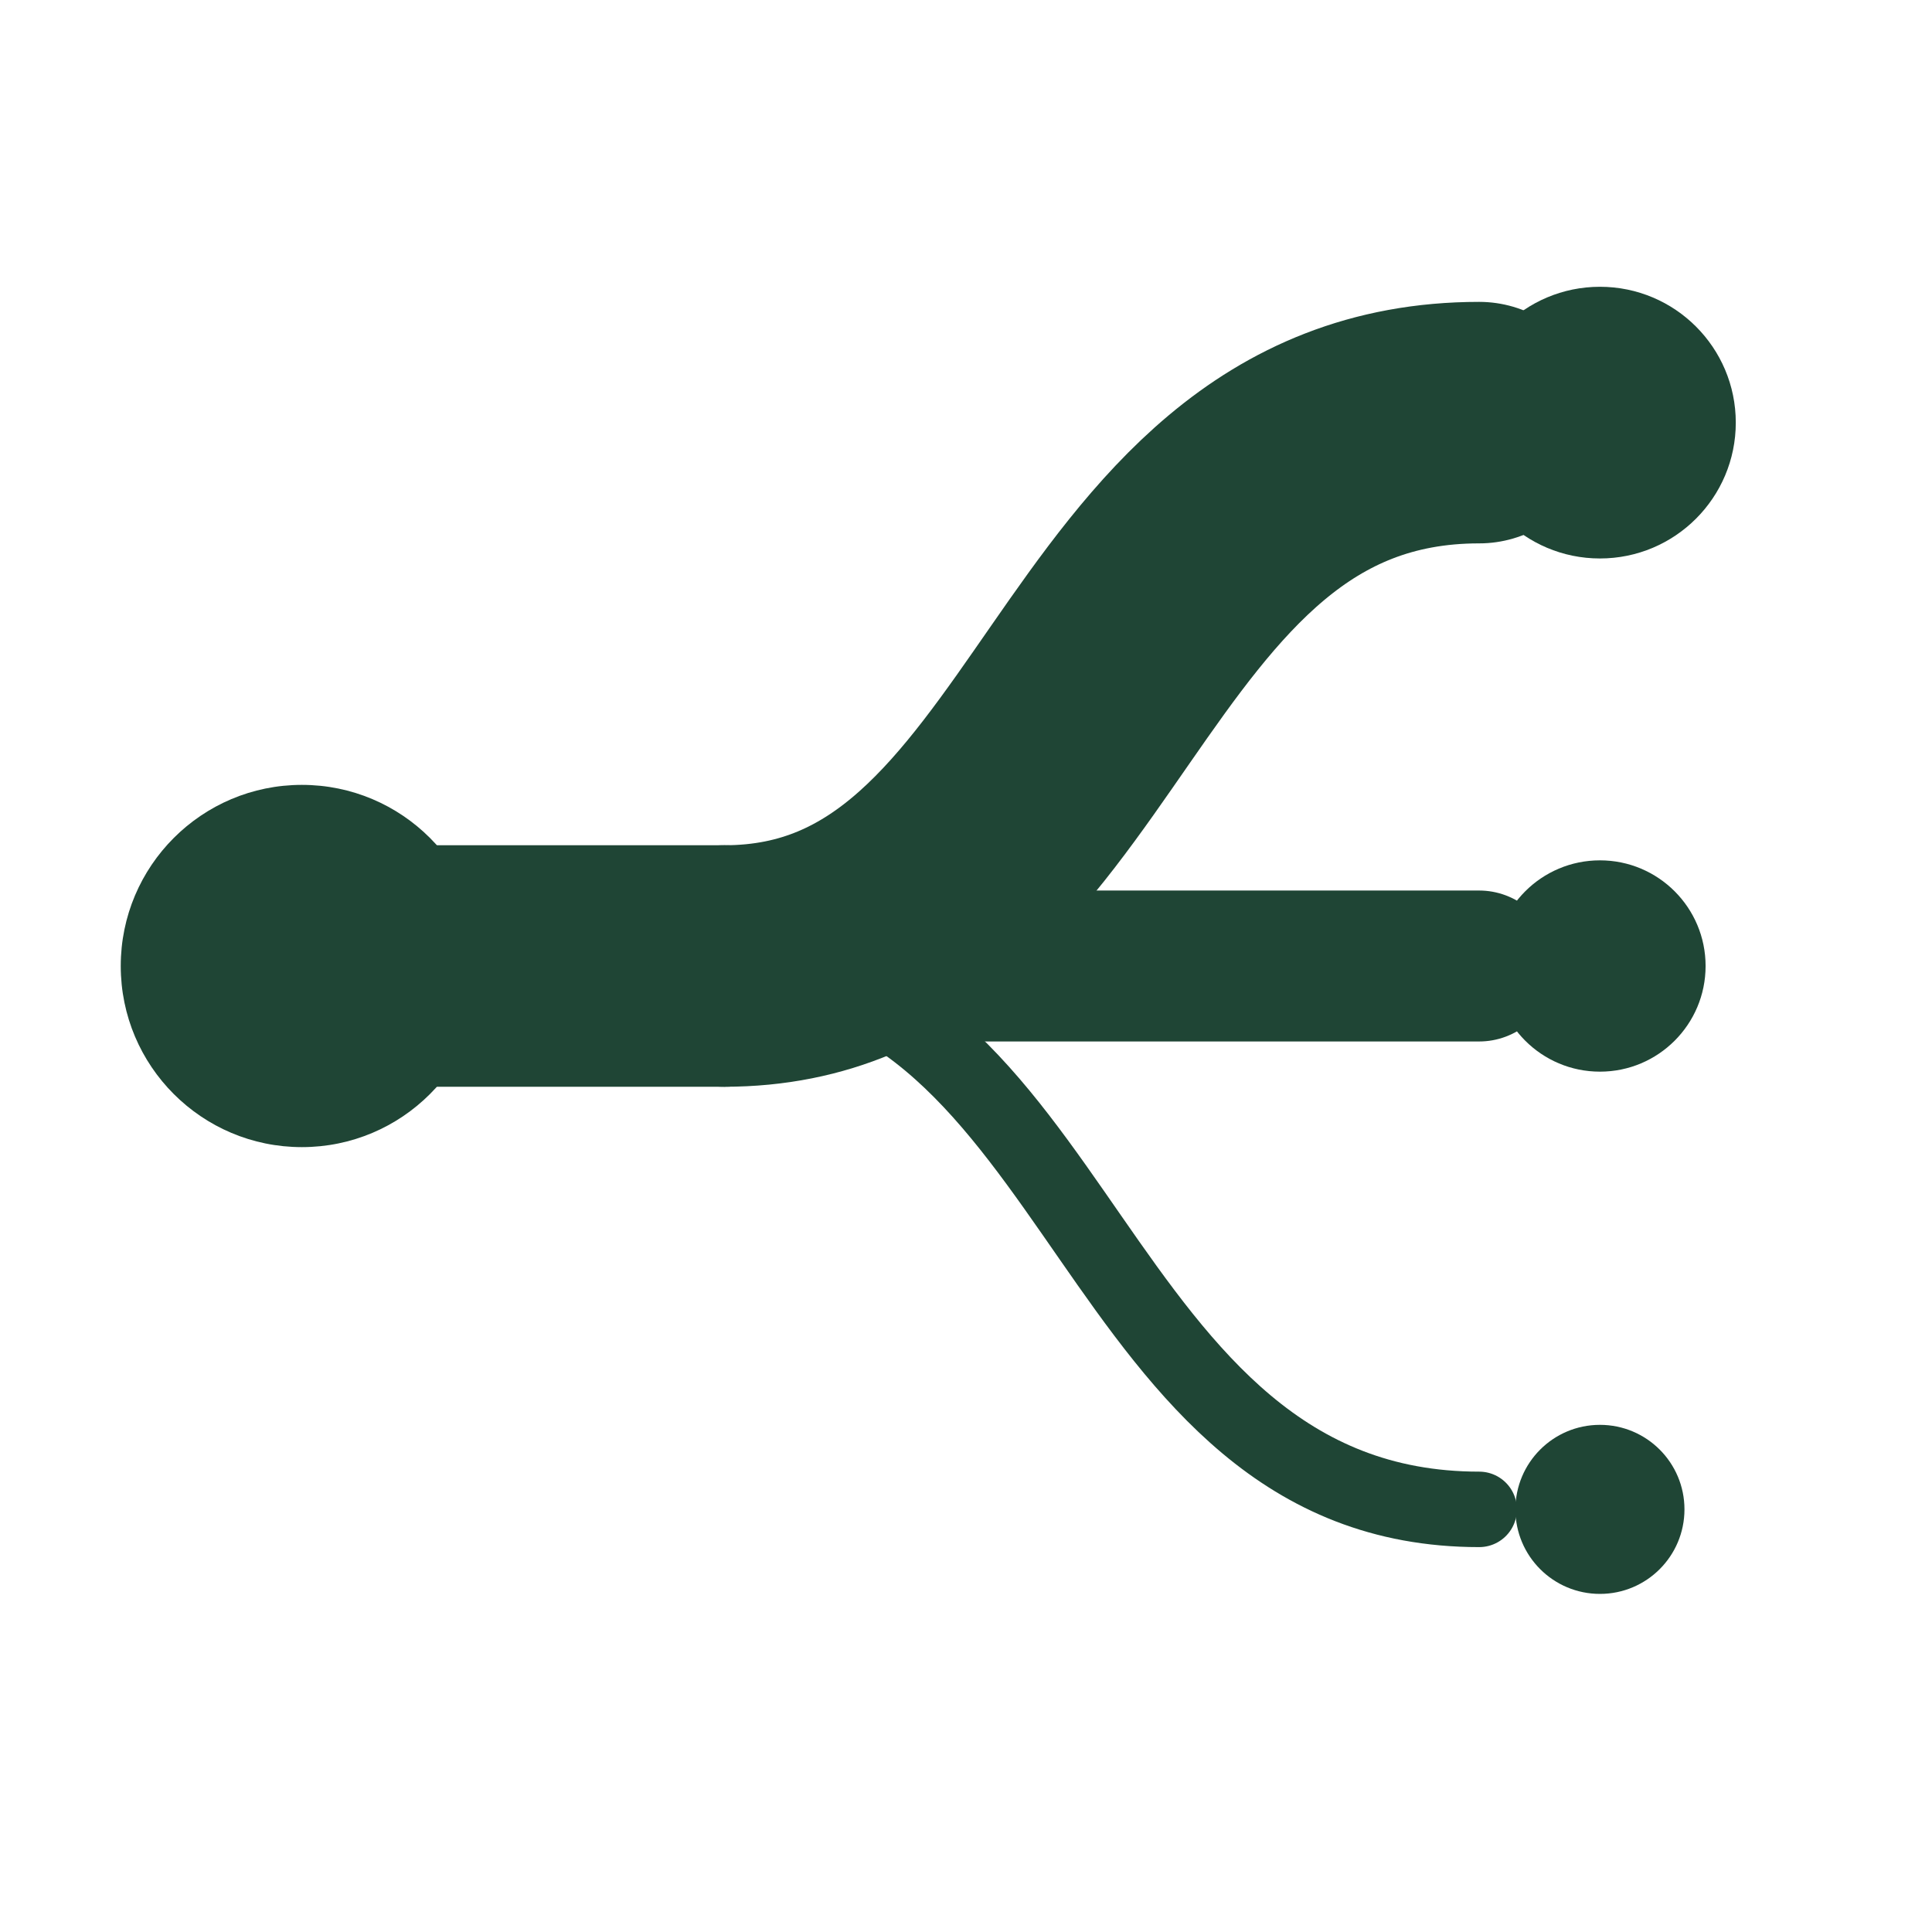
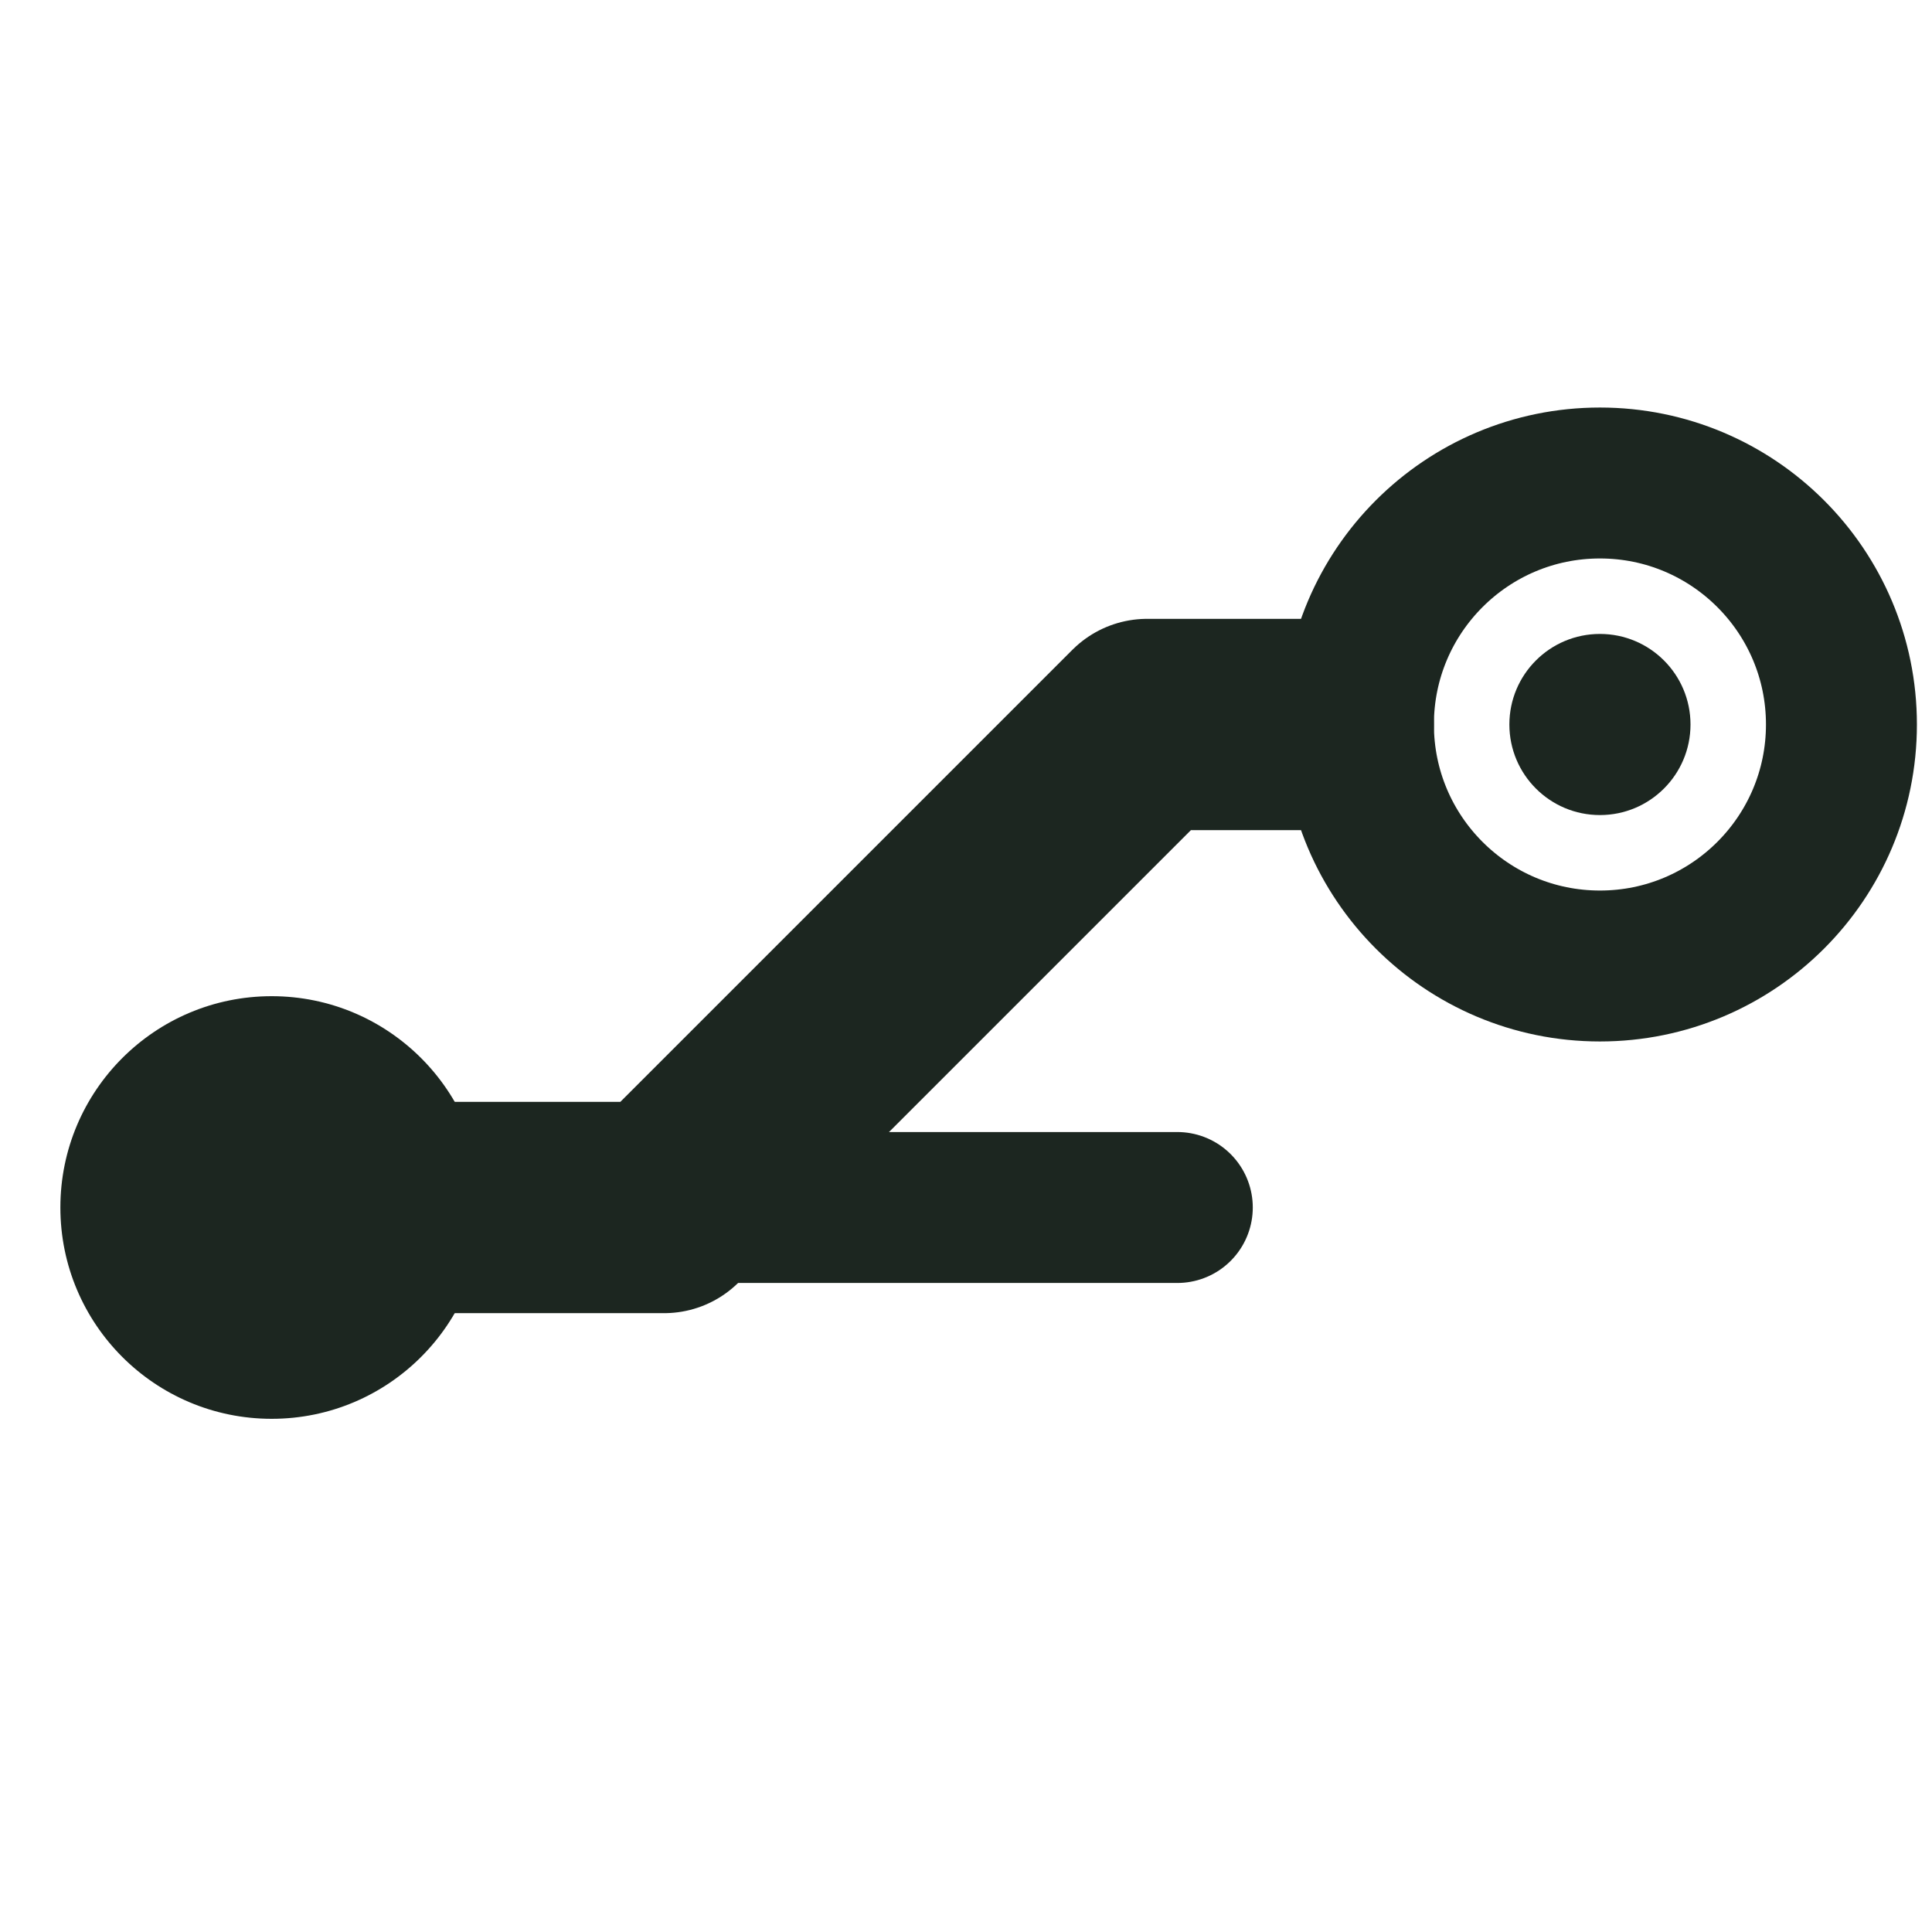
<svg xmlns="http://www.w3.org/2000/svg" viewBox="0 0 32 32" fill="none" stroke="currentColor" stroke-linecap="round">
-   <style>svg { color: #1f4535 } @media (prefers-color-scheme: dark) { svg { color: #d4ebdc } }</style>
-   <circle cx="5" cy="16" r="3" fill="currentColor" stroke="none" />
-   <path d="M5 16H12" stroke-width="4" />
-   <path d="M12 16C18 16 18 7 24.5 7" stroke-width="4" />
-   <circle cx="26.5" cy="7" r="2.25" fill="currentColor" stroke="none" />
-   <path d="M12 16H24.5" stroke-width="2.5" />
-   <circle cx="26.5" cy="16" r="1.75" fill="currentColor" stroke="none" />
-   <path d="M12 16C18 16 18 25 24.5 25" stroke-width="1.25" />
-   <circle cx="26.5" cy="25" r="1.4" fill="currentColor" stroke="none" />
+   <style>svg { color: #1c2620 } @media (prefers-color-scheme: dark) { svg { color: #e9eee7 } }</style>
+   <circle cx="4.5" cy="20" r="3.5" fill="currentColor" stroke="none" />
+   <path d="M4.5 20 H11 L19 12 H22" stroke-width="3.5" stroke-linejoin="round" />
+   <path d="M11 20 H19.5" stroke-width="2.5" />
+   <circle cx="26.5" cy="12" r="4" stroke-width="2.5" />
+   <circle cx="26.5" cy="12" r="1.5" fill="currentColor" stroke="none" />
</svg>
